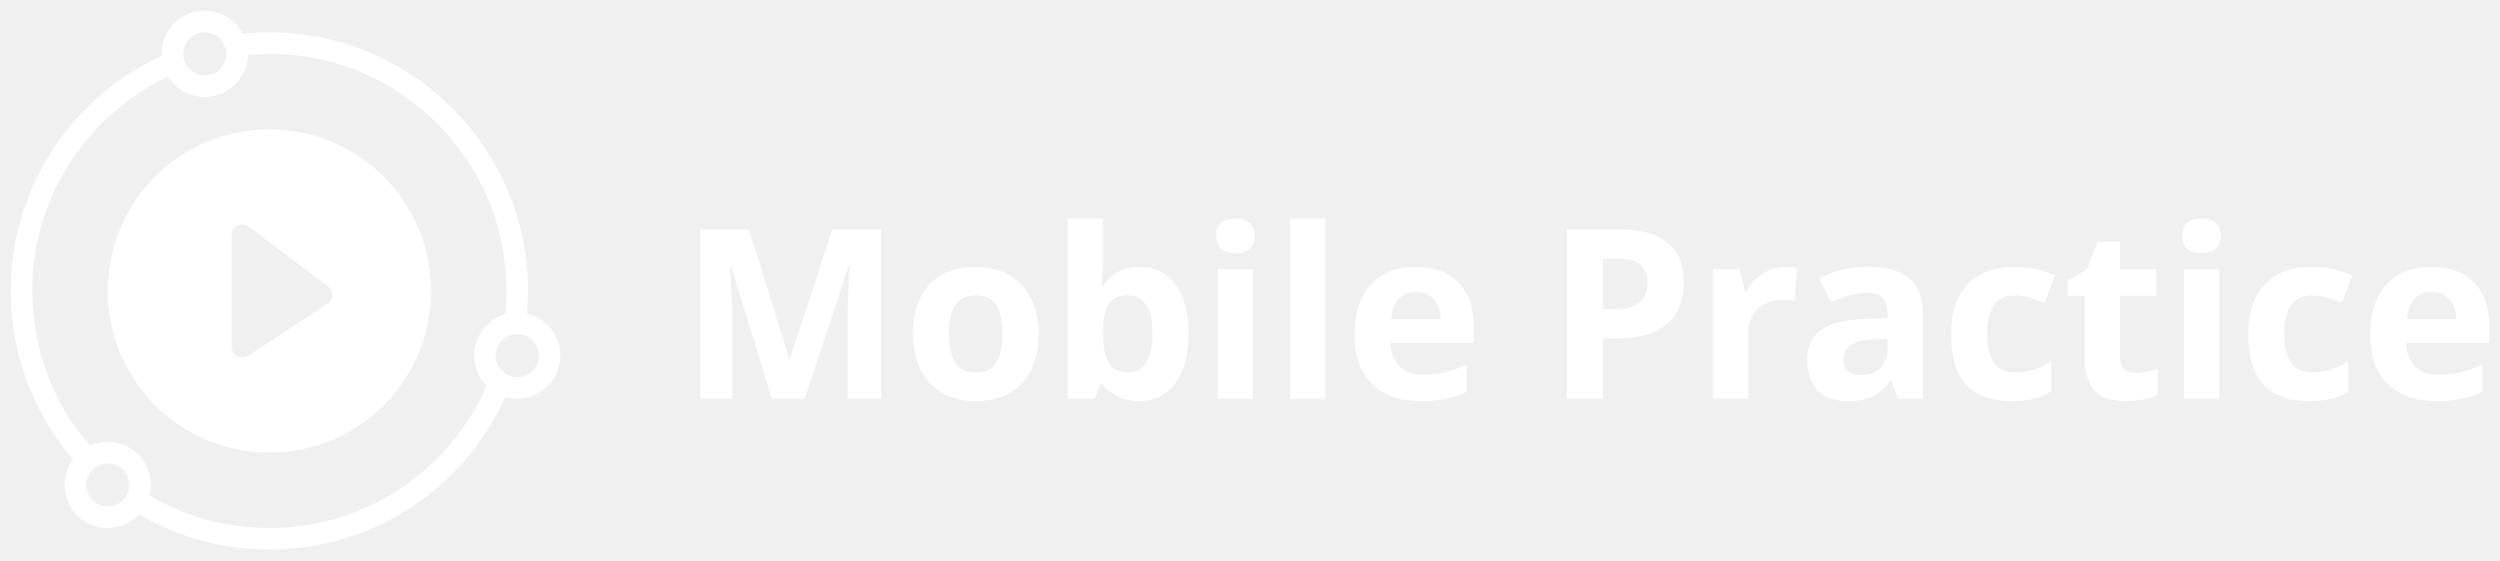
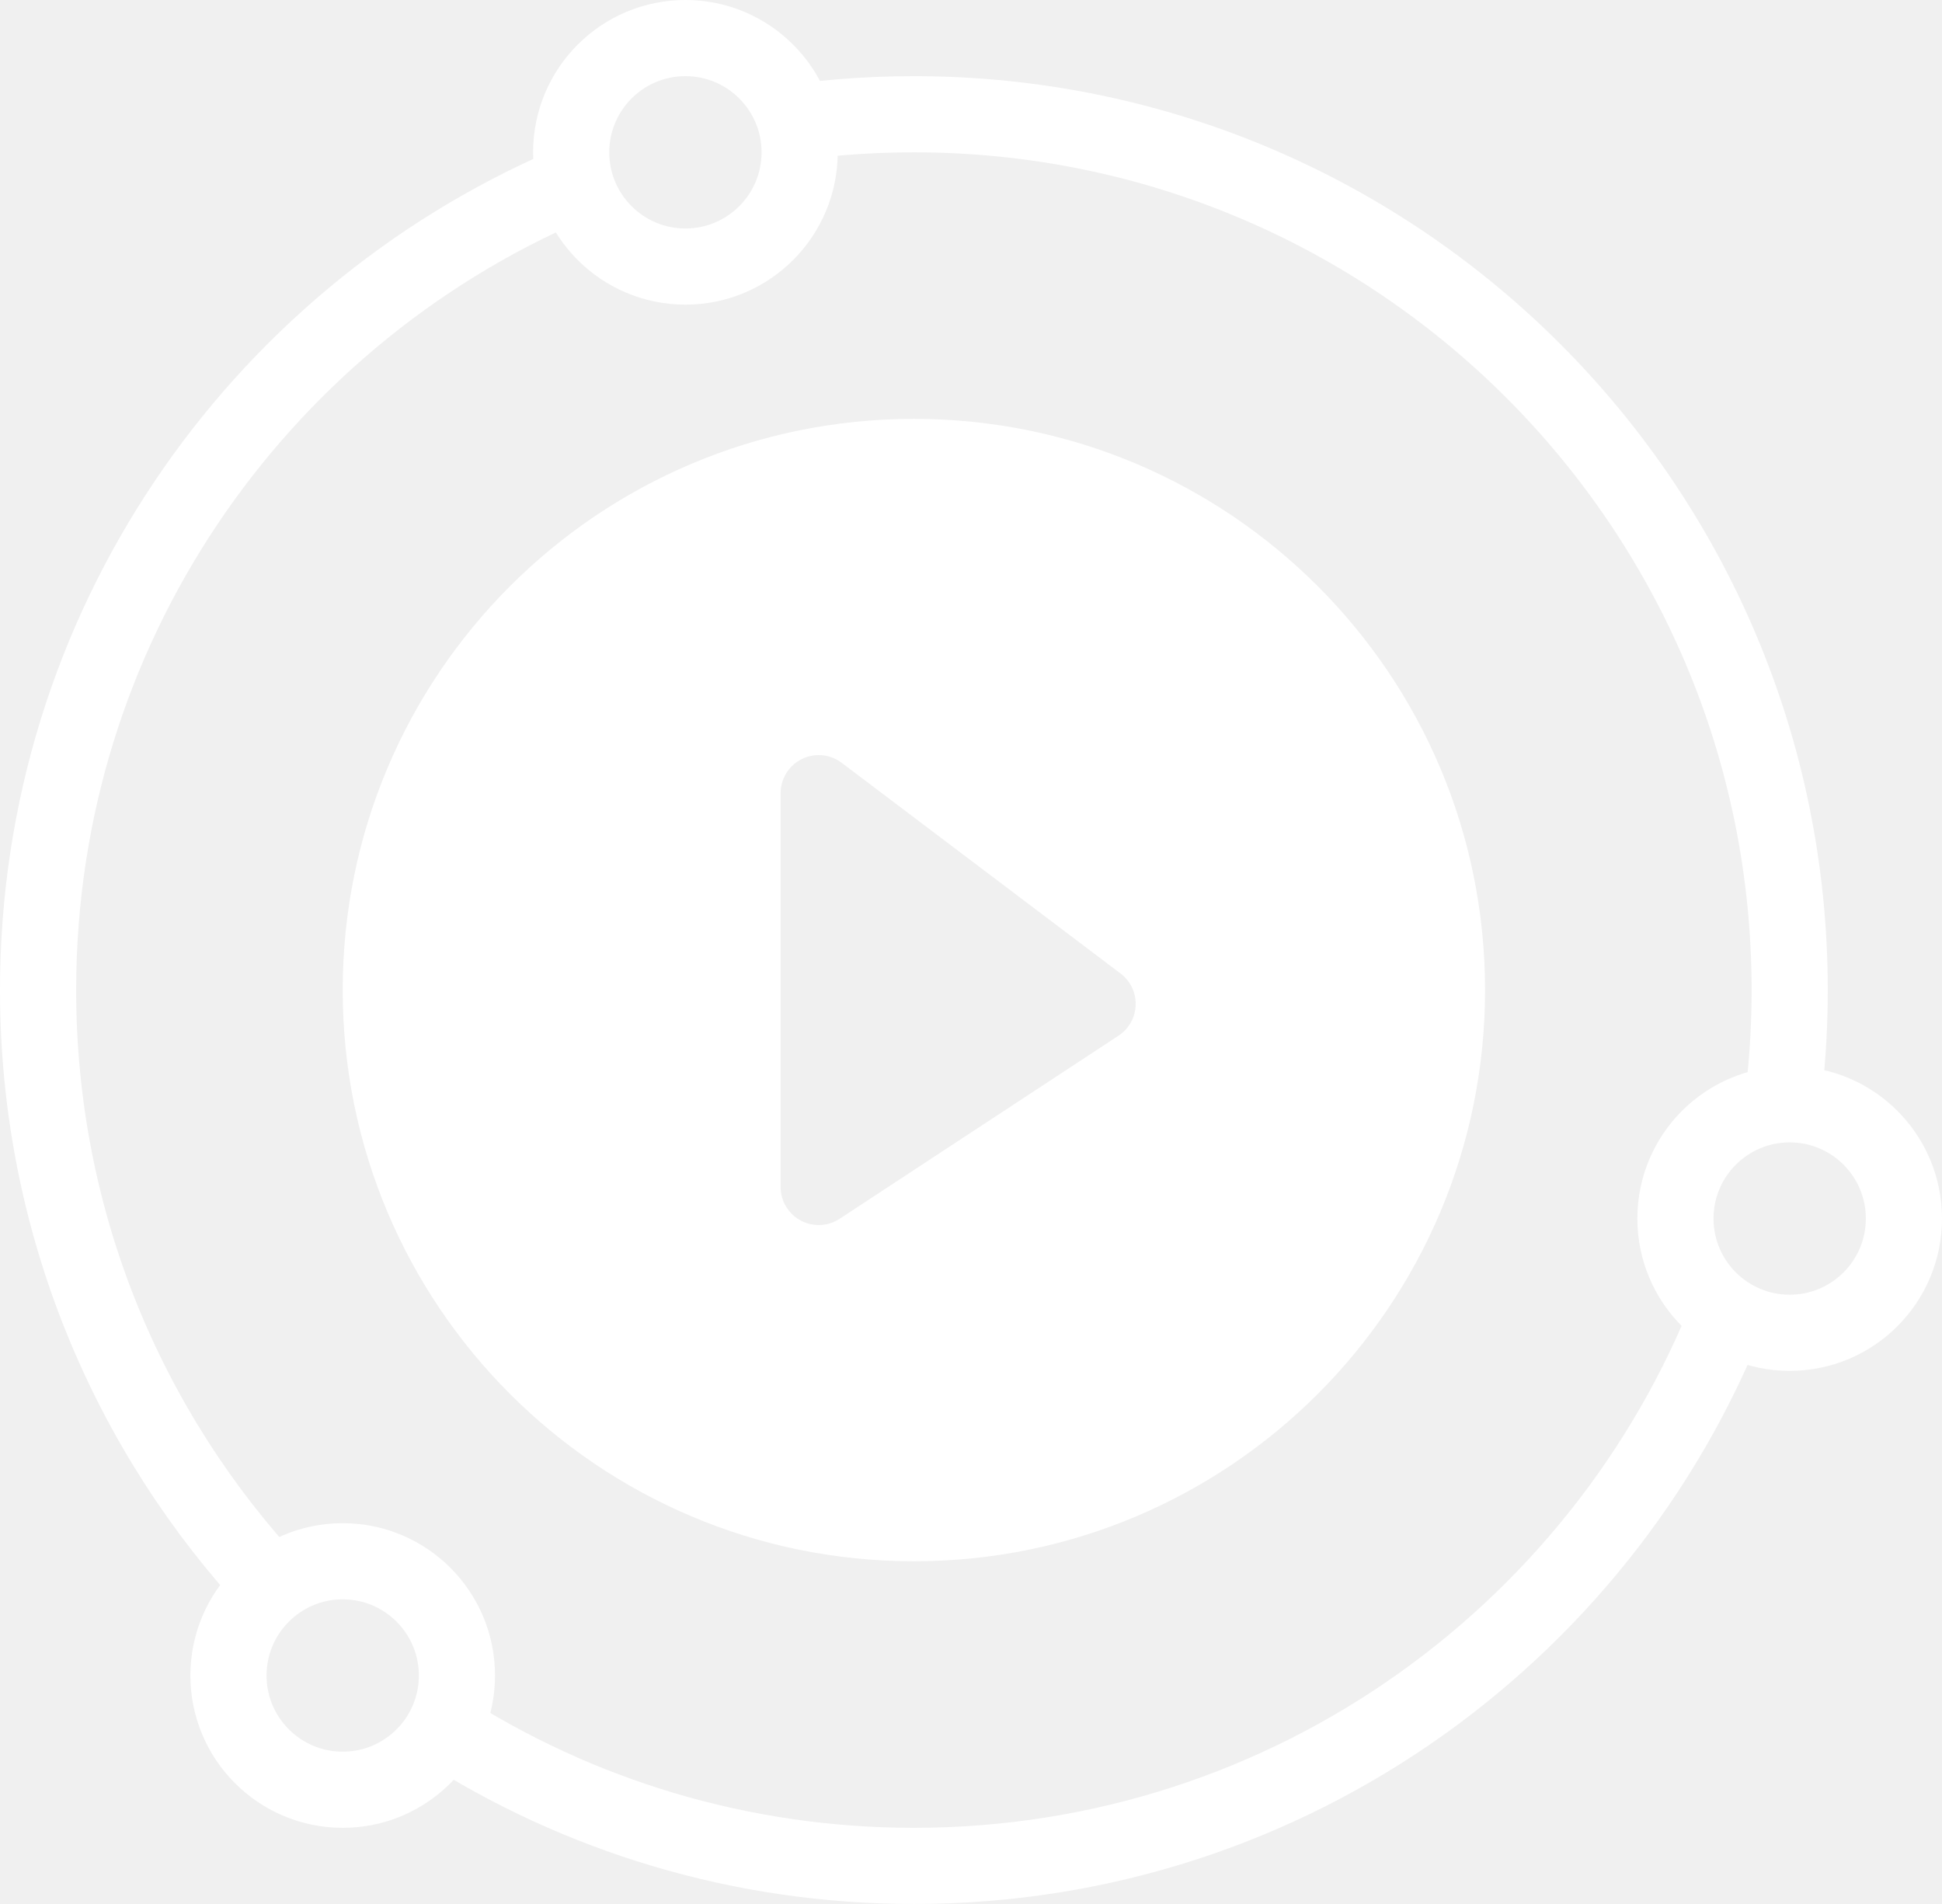
- <svg xmlns="http://www.w3.org/2000/svg" width="232" height="52" viewBox="0 0 232 52">
-   <g fill="none" fill-rule="evenodd">
-     <g transform="translate(2 1)">
-       <path stroke="#FFF" stroke-width="2" d="M13.878,4.88 C5.713,8.411 0,16.538 0,26 C0,32.08 2.359,37.608 6.211,41.721 M10.598,45.373 C14.177,47.669 18.433,49 23,49 C32.918,49 41.369,42.723 44.598,33.925 M45.87,28.462 C45.956,27.653 46,26.832 46,26 C46,13.297 35.703,3 23,3 C21.691,3 20.408,3.109 19.159,3.319" />
-       <circle cx="17" cy="4" r="3" stroke="#FFF" stroke-width="2" />
-       <circle cx="46" cy="32" r="3" stroke="#FFF" stroke-width="2" />
-       <circle cx="8" cy="44" r="3" stroke="#FFF" stroke-width="2" />
-       <path fill="#FFF" d="M23,41 C14.716,41 8,34.284 8,26 C8,17.716 14.716,11 23,11 C31.284,11 38,17.716 38,26 C38,34.284 31.284,41 23,41 Z M21.103,20.031 C20.929,19.9 20.718,19.829 20.5,19.829 C19.948,19.829 19.5,20.277 19.5,20.829 L19.5,31.171 C19.5,31.366 19.557,31.556 19.664,31.719 C19.967,32.181 20.587,32.31 21.049,32.007 L28.374,27.198 C28.47,27.136 28.554,27.057 28.623,26.965 C28.956,26.525 28.869,25.897 28.428,25.565 L21.103,20.031 Z" />
-     </g>
-     <text fill="#FFF" font-family="OpenSans-Bold, Open Sans" font-size="22" font-weight="bold">
-       <tspan x="63" y="37">Mobile Practice</tspan>
-     </text>
+ <svg xmlns="http://www.w3.org/2000/svg" width="51" height="50" viewBox="0 0 51 50">
+   <g fill="none" fill-rule="evenodd" transform="translate(1)">
+     <path stroke="#FFF" stroke-width="2" d="M13.878,4.88 C5.713,8.411 0,16.538 0,26 C0,32.08 2.359,37.608 6.211,41.721 M10.598,45.373 C14.177,47.669 18.433,49 23,49 C32.918,49 41.369,42.723 44.598,33.925 M45.87,28.462 C45.956,27.653 46,26.832 46,26 C46,13.297 35.703,3 23,3 C21.691,3 20.408,3.109 19.159,3.319" />
+     <circle cx="17" cy="4" r="3" stroke="#FFF" stroke-width="2" />
+     <circle cx="46" cy="32" r="3" stroke="#FFF" stroke-width="2" />
+     <circle cx="8" cy="44" r="3" stroke="#FFF" stroke-width="2" />
+     <path fill="#FFF" d="M23,41 C14.716,41 8,34.284 8,26 C8,17.716 14.716,11 23,11 C31.284,11 38,17.716 38,26 C38,34.284 31.284,41 23,41 Z M21.103,20.031 C20.929,19.9 20.718,19.829 20.5,19.829 C19.948,19.829 19.5,20.277 19.5,20.829 L19.5,31.171 C19.5,31.366 19.557,31.556 19.664,31.719 C19.967,32.181 20.587,32.31 21.049,32.007 L28.374,27.198 C28.47,27.136 28.554,27.057 28.623,26.965 C28.956,26.525 28.869,25.897 28.428,25.565 L21.103,20.031 Z" />
  </g>
</svg>
